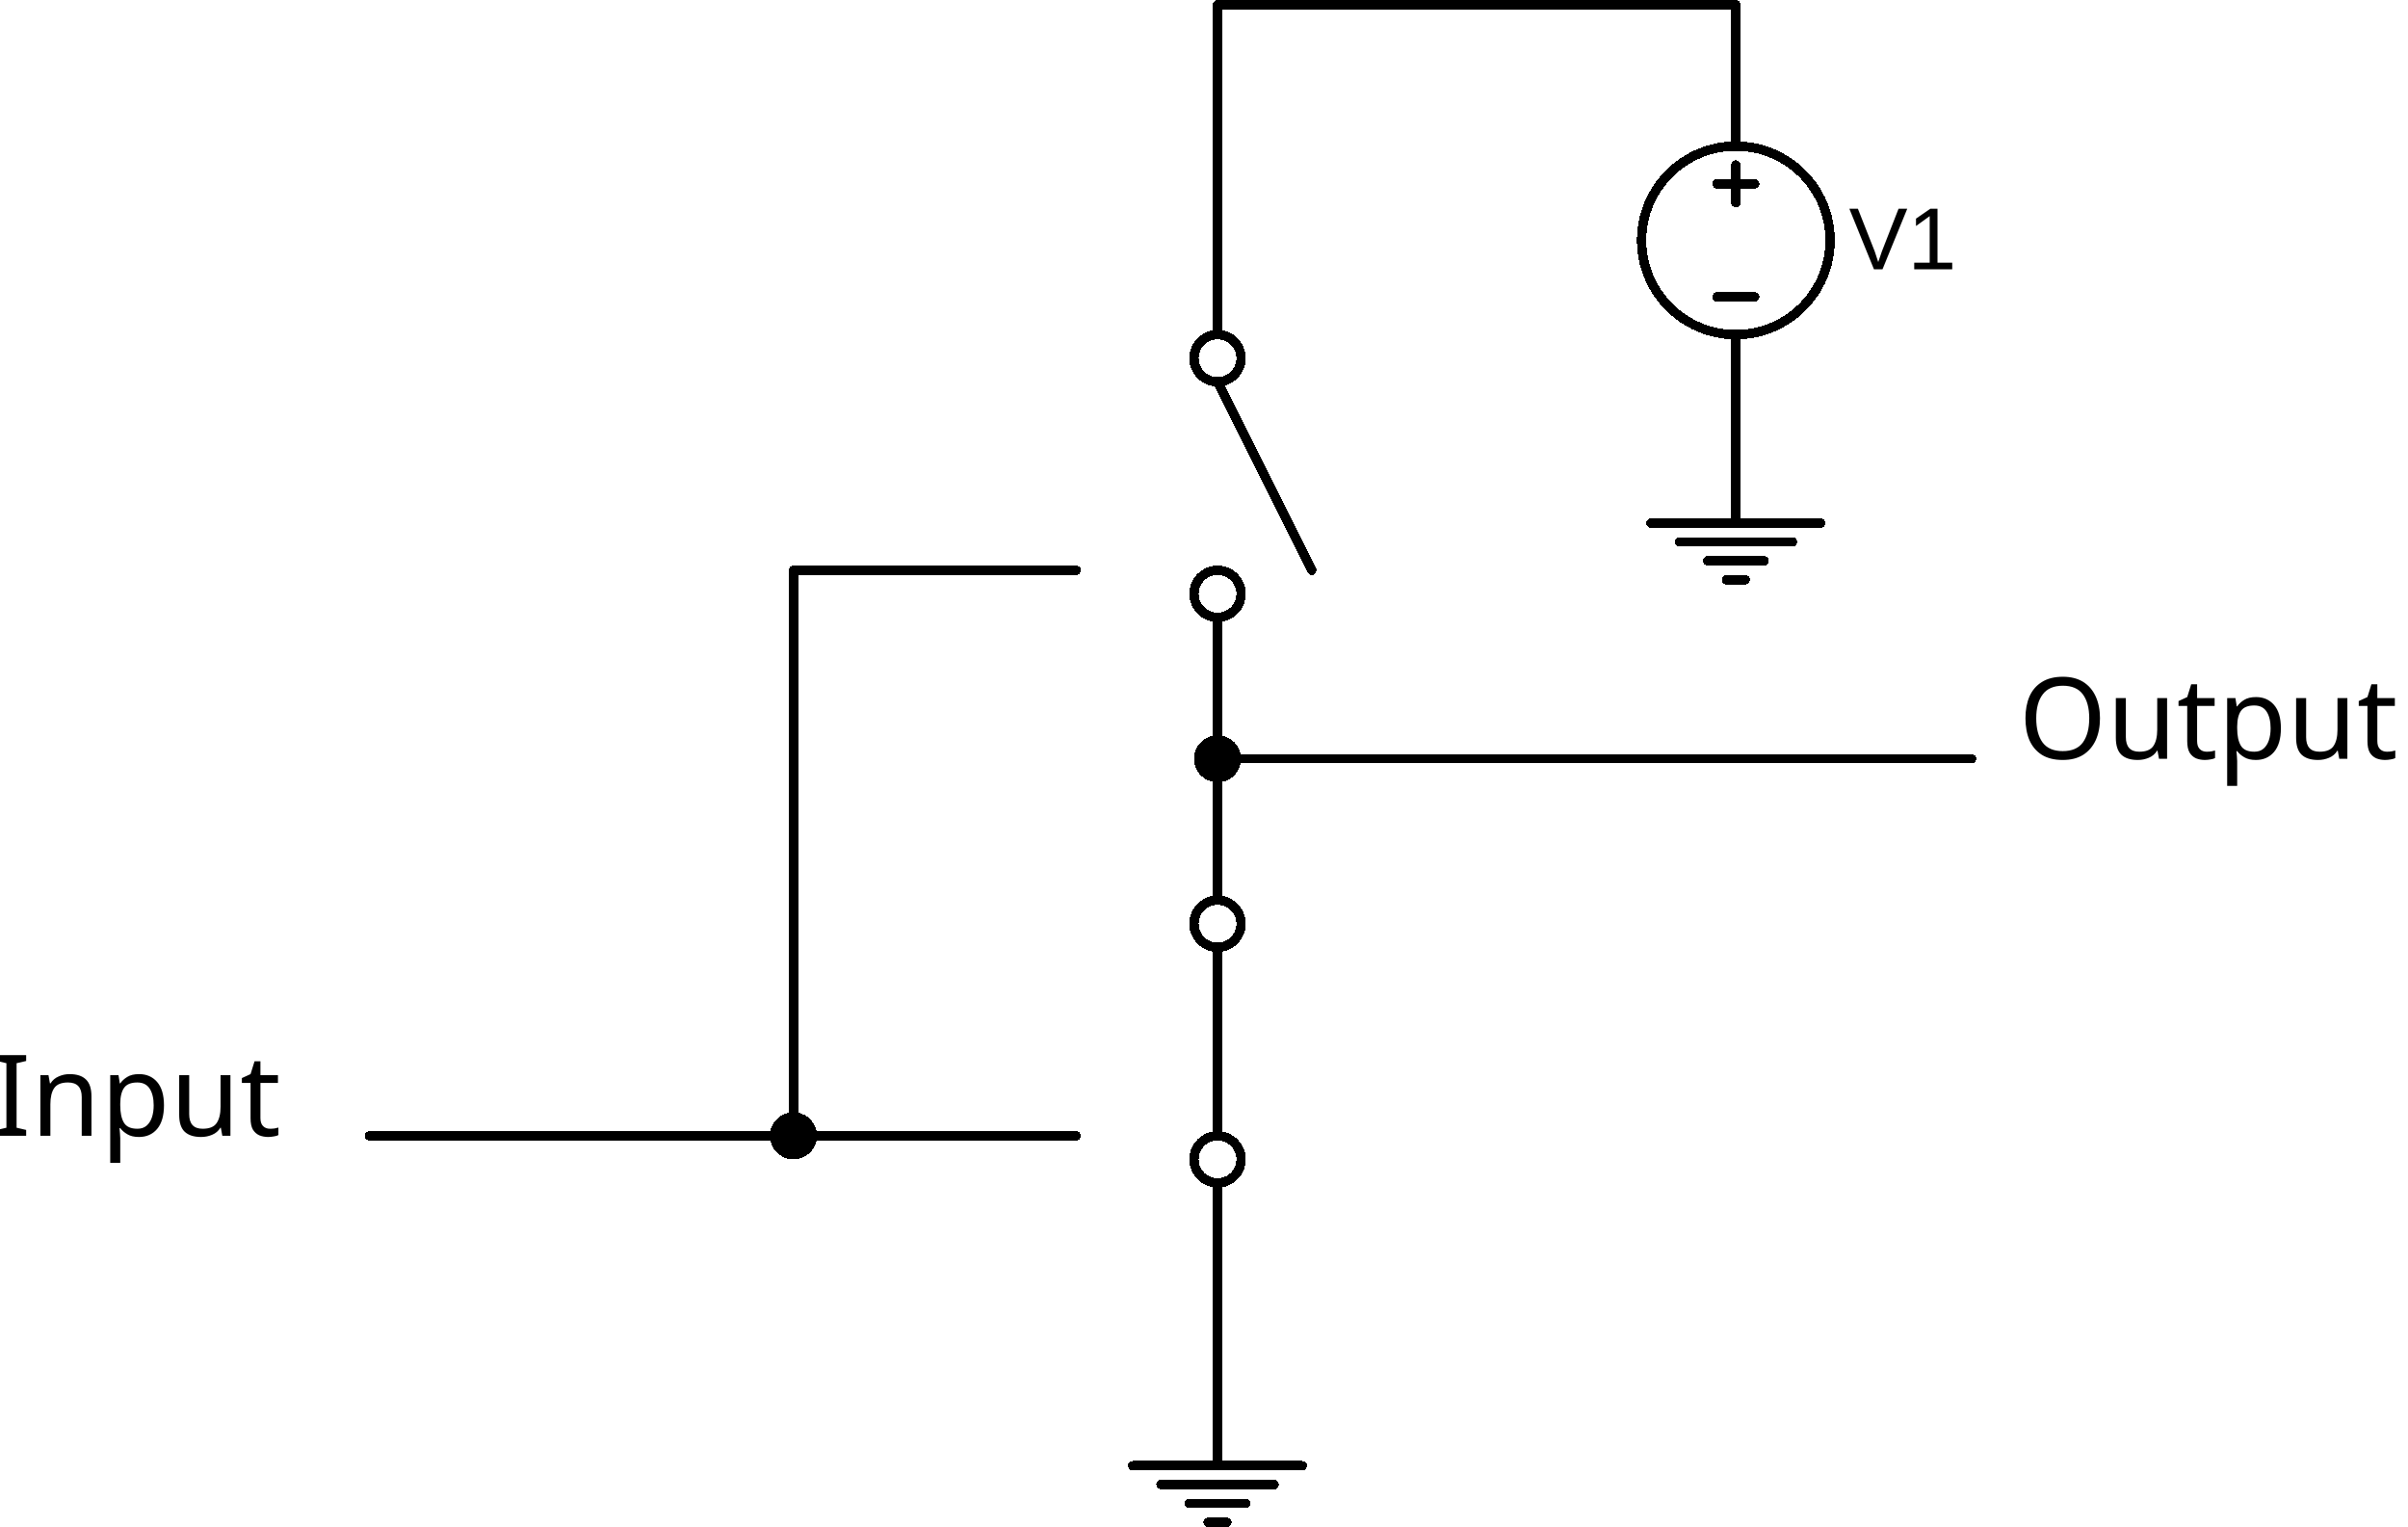
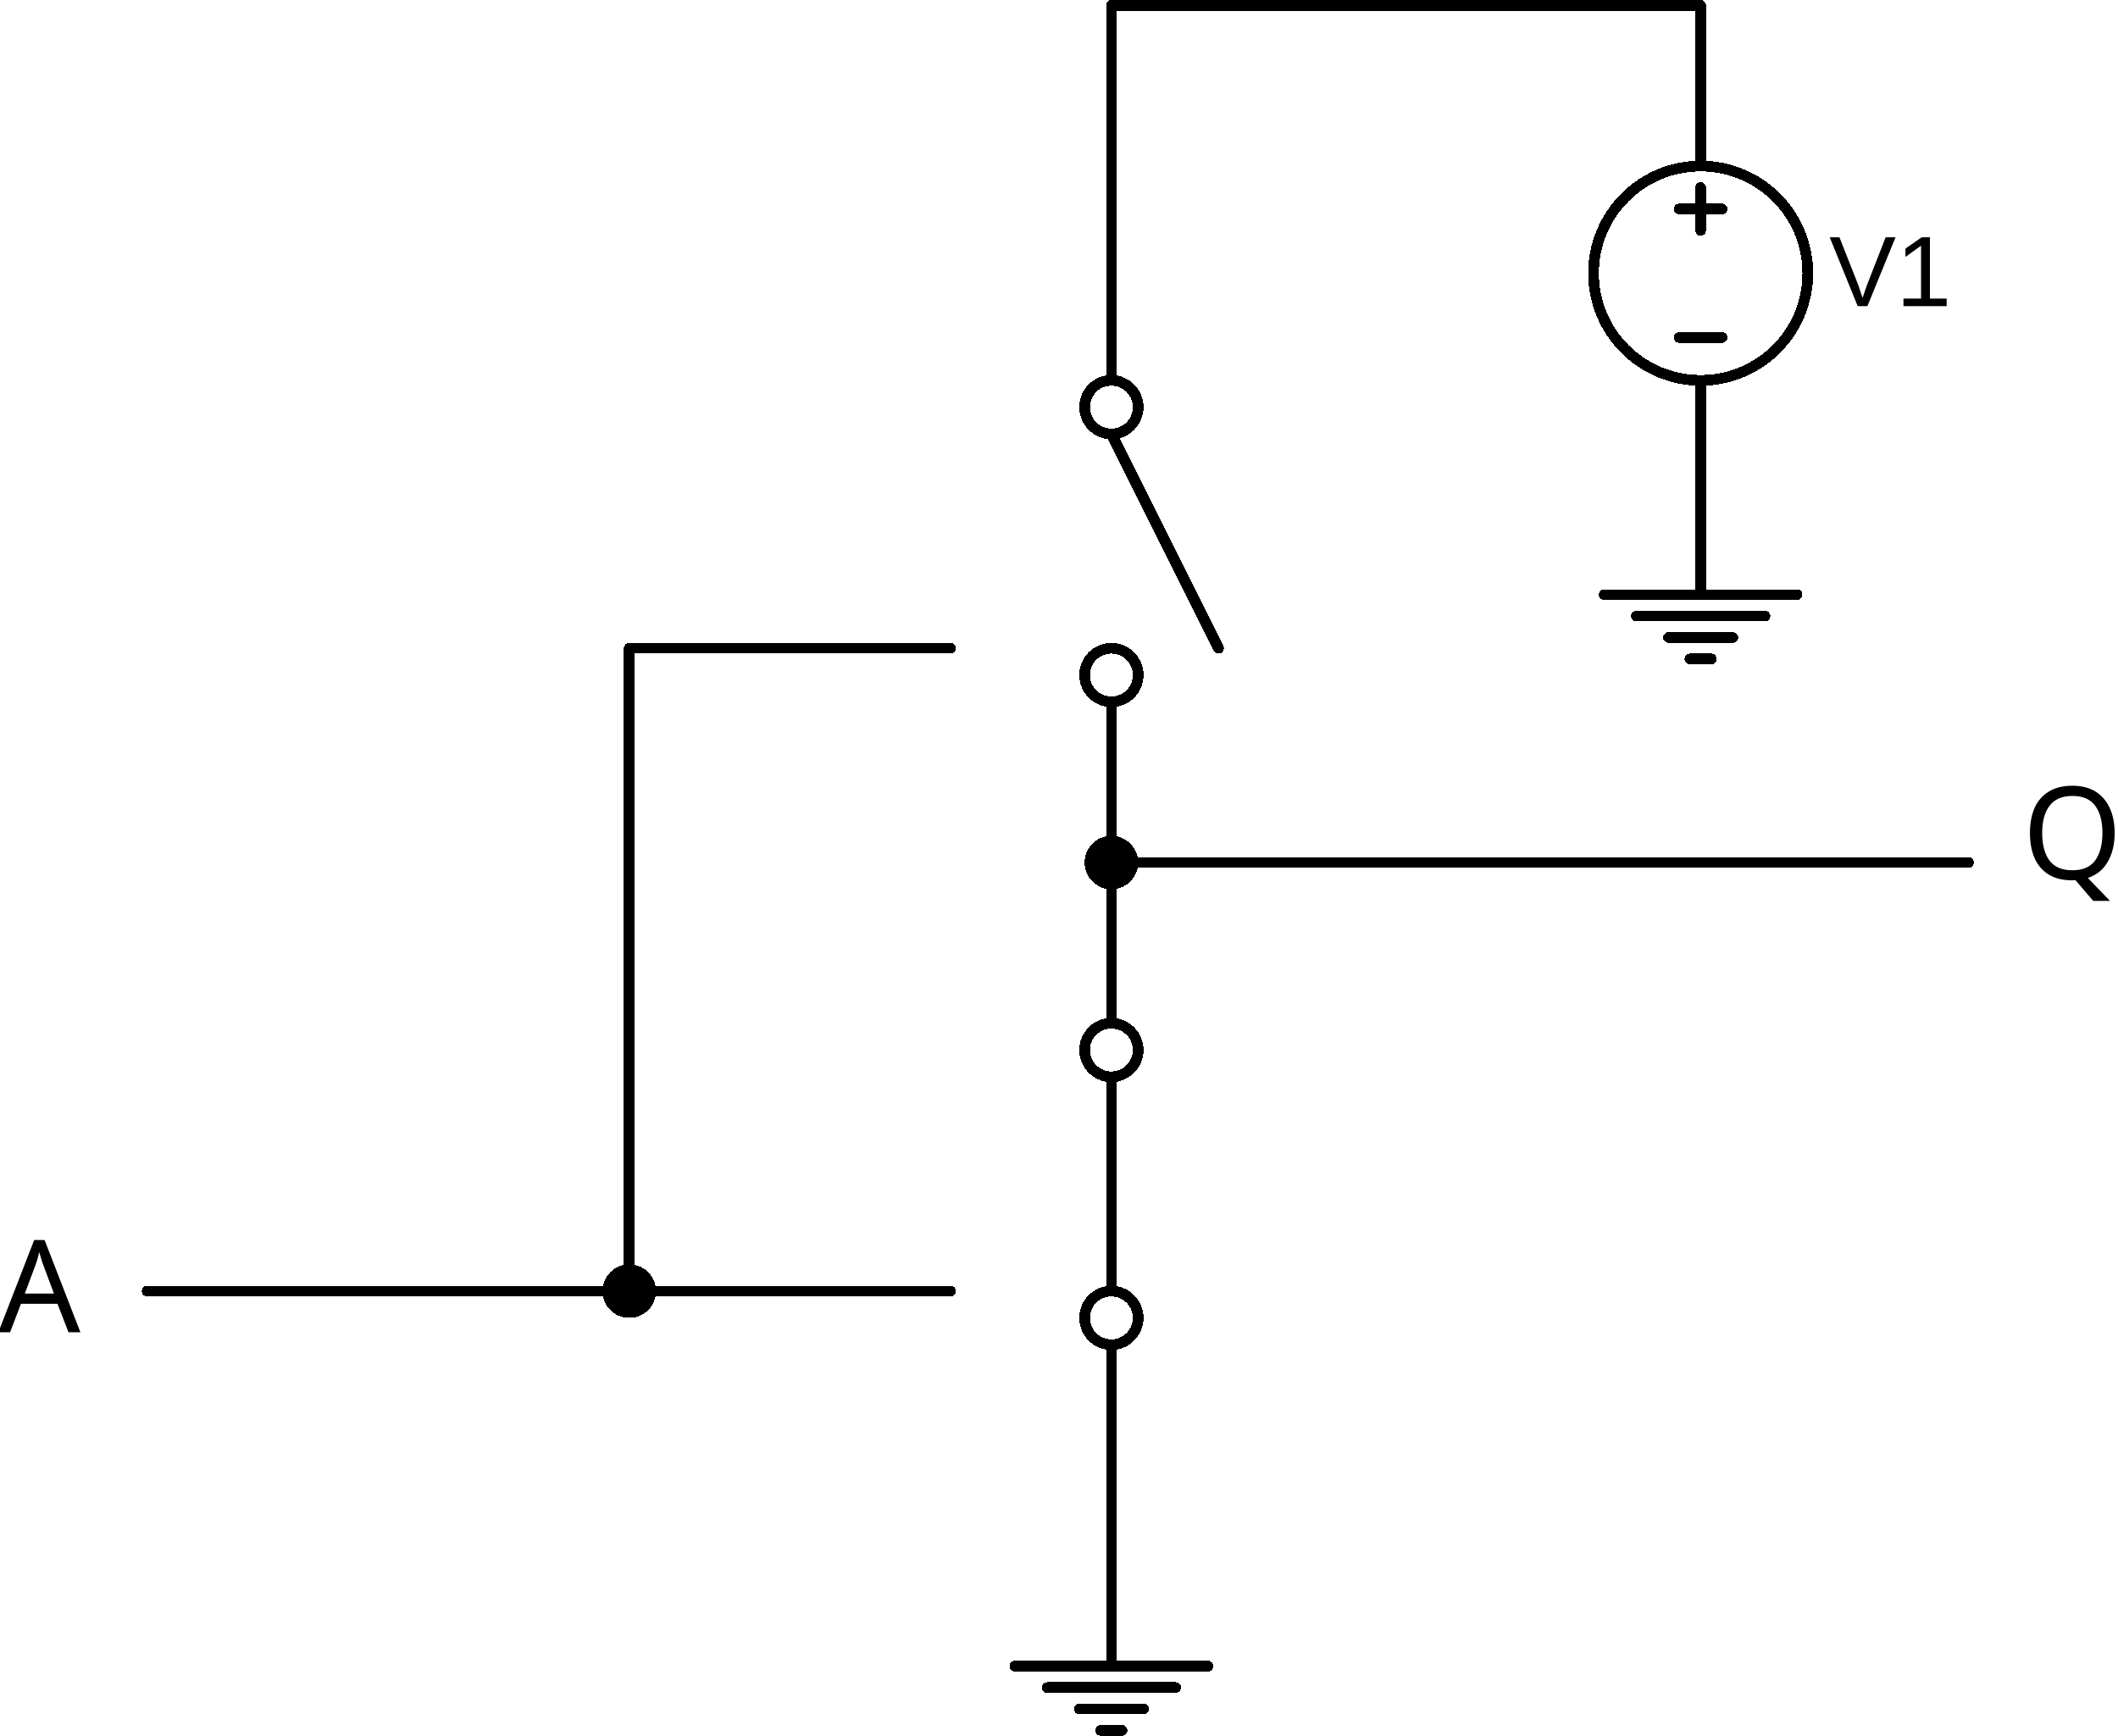
- <svg xmlns="http://www.w3.org/2000/svg" width="255.523" height="162" viewBox="-10 -817 255.523 162" version="1.1" id="svg3531">
+ <svg xmlns="http://www.w3.org/2000/svg" width="197.685" height="162" viewBox="-10 -817 197.685 162" version="1.1" id="svg3531">
  <defs id="defs3535" />
  <style type="text/css" id="style3333">
#g1 circle.pindot {fill: none;stroke: none;}#g1 rect, #g1 circle, #g1 ellipse, #g1 polyline, #g1 line, #g1 polygon, #g1 path {shape-rendering: crispEdges;}path, polyline, polygon {stroke-linejoin:round;}
rect, circle, ellipse, polyline, line, polygon, path {shape-rendering:crispEdges;}
</style>
-   <g c_etype="pinpart" c_shapetype="group" id="gge85" c_partid="part_import_gge85" c_para="package`HDR1X2`nameAlias`Value`BOM_Supplier Part``BOM_Supplier``Contributor`EasyEDA`BOM_Manufacturer Part``spicePre`V`spiceSymbolName`VDC`" c_origin="255,-710" transform="translate(-80.80273,-81.5)">
+   <g c_etype="pinpart" c_shapetype="group" id="gge85" c_partid="part_import_gge85" c_para="package`HDR1X2`nameAlias`Value`BOM_Supplier Part``BOM_Supplier``Contributor`EasyEDA`BOM_Manufacturer Part``spicePre`V`spiceSymbolName`VDC`" c_origin="255,-710" transform="translate(-106.2678,-81.5)">
    <g style="display:none" display="none" id="gge87" c_partid="part_annotation">
      <text style="font-size:9.333px;font-family:Arial;text-anchor:start;fill:#000000" id="text3445" dominant-baseline="" font-style="" font-weight="" font-size="7pt" y="-697.859" x="266.703" c_note="note_name">1</text>
    </g>
    <g id="gge89" c_partid="part_annotation">
      <text style="font-size:9.333px;font-family:Arial;text-anchor:start;fill:#000000" id="text3448" dominant-baseline="" font-style="" font-weight="" font-size="7pt" y="-706.93" x="267" c_note="note_pre">V1</text>
    </g>
    <circle style="fill:none;stroke:#000000;stroke-width:1;shape-rendering:crispEdges" r="10" id="gge91" cy="-710" cx="255" />
    <g c_rotation="90" id="gge92" c_origin="255,-730" c_spicepin="1" c_elec="0" c_show="show" c_etype="pinpart" c_partid="part_pin">
      <circle style="fill:none;stroke:none;shape-rendering:crispEdges" id="circle3452" r="2" cy="-730" cx="255" class="pindot" c_pindot="true" />
      <path style="fill:none;stroke:#000000;stroke-width:1;stroke-linejoin:round;shape-rendering:crispEdges" id="path3454" d="m 255,-720 v -10" />
      <text style="font-size:9.333px;font-family:Verdana;text-anchor:end;display:none;fill:#000000" id="text3456" transform="rotate(-90,255,-718)" display="none" font-size="7pt" y="-718" x="255">1</text>
      <text style="font-size:9.333px;font-family:Verdana;text-anchor:start;display:none;fill:#000000" id="text3458" transform="rotate(-90,251,-724)" display="none" font-size="7pt" y="-724" x="251">1</text>
      <circle style="display:none;fill:none;stroke:#000000;stroke-width:1;shape-rendering:crispEdges" id="circle3460" display="none" r="3" cy="-743" cx="255" />
      <path style="display:none;fill:none;stroke:#000000;stroke-width:1;stroke-linejoin:round;shape-rendering:crispEdges" id="path3462" display="none" d="m 252,-740 3,3 3,-3" />
    </g>
    <polyline style="fill:none;stroke:#000000;stroke-width:1;stroke-linecap:round;stroke-linejoin:round;shape-rendering:crispEdges" id="gge99" points="253 -716 257 -716" />
    <polyline style="fill:none;stroke:#000000;stroke-width:1;stroke-linecap:round;stroke-linejoin:round;shape-rendering:crispEdges" id="gge100" points="255 -718 255 -714" />
    <g c_rotation="270" id="gge101" c_origin="255,-690" c_spicepin="2" c_elec="0" c_show="show" c_etype="pinpart" c_partid="part_pin">
      <circle style="fill:none;stroke:none;shape-rendering:crispEdges" id="circle3467" r="2" cy="-690" cx="255" class="pindot" c_pindot="true" />
      <path style="fill:none;stroke:#000000;stroke-width:1;stroke-linejoin:round;shape-rendering:crispEdges" id="path3469" d="m 255,-700 v 10" />
      <text style="font-size:9.333px;font-family:Verdana;text-anchor:start;display:none;fill:#000000" id="text3471" transform="rotate(-90,255,-704)" display="none" font-size="7pt" y="-704" x="255">2</text>
      <text style="font-size:9.333px;font-family:Verdana;text-anchor:end;display:none;fill:#000000" id="text3473" transform="rotate(-90,251,-696)" display="none" font-size="7pt" y="-696" x="251">2</text>
      <circle style="display:none;fill:none;stroke:#000000;stroke-width:1;shape-rendering:crispEdges" id="circle3475" display="none" r="3" cy="-677" cx="255" />
      <path style="display:none;fill:none;stroke:#000000;stroke-width:1;stroke-linejoin:round;shape-rendering:crispEdges" id="path3477" display="none" d="m 258,-680 -3,-3 -3,3" />
    </g>
    <polyline style="fill:none;stroke:#000000;stroke-width:1;stroke-linecap:round;stroke-linejoin:round;shape-rendering:crispEdges" id="gge108" points="257 -704 253 -704" />
  </g>
-   <g c_rotation="0" c_shapetype="group" id="gge109" c_origin="255,-690" c_etype="pinpart" c_partid="part_netLabel_gnD" transform="translate(-80.80273,-81.5)">
+   <g c_rotation="0" c_shapetype="group" id="gge109" c_origin="255,-690" c_etype="pinpart" c_partid="part_netLabel_gnD" transform="translate(-106.2678,-81.5)">
    <circle style="fill:none;stroke:none;shape-rendering:crispEdges" id="circle3482" r="2" cy="-690" cx="255" class="pindot" c_pindot="true" />
    <text style="font-size:12px;font-family:'Times New Roman';text-anchor:start;display:none;fill:#000000" id="text3484" display="none" font-size="9pt" y="-664" x="242">GND</text>
    <polyline style="fill:none;stroke:#000000;stroke-width:1;stroke-linecap:round;stroke-linejoin:round;shape-rendering:crispEdges" id="gge113" points="255 -680 255 -690" />
    <polyline style="fill:none;stroke:#000000;stroke-width:1;stroke-linecap:round;stroke-linejoin:round;shape-rendering:crispEdges" id="gge114" points="246 -680 264 -680" />
    <polyline style="fill:none;stroke:#000000;stroke-width:1;stroke-linecap:round;stroke-linejoin:round;shape-rendering:crispEdges" id="gge115" points="249 -678 261 -678" />
    <polyline style="fill:none;stroke:#000000;stroke-width:1;stroke-linecap:round;stroke-linejoin:round;shape-rendering:crispEdges" id="gge116" points="252 -676 258 -676" />
    <polyline style="fill:none;stroke:#000000;stroke-width:1;stroke-linecap:round;stroke-linejoin:round;shape-rendering:crispEdges" id="gge117" points="254 -674 256 -674" />
  </g>
-   <polyline style="fill:none;stroke:#000000;stroke-width:1;stroke-linecap:round;stroke-linejoin:round;shape-rendering:crispEdges" id="gge118" points="200 -640 200 -670" c_shapetype="line" c_etype="wire" transform="translate(-80.80273,-81.5)" />
-   <polyline style="fill:none;stroke:#000000;stroke-width:1;stroke-linecap:round;stroke-linejoin:round;shape-rendering:crispEdges" id="gge119" points="185 -675 155 -675 155 -615 185 -615" c_shapetype="line" c_etype="wire" transform="translate(-80.80273,-81.5)" />
-   <polyline style="fill:none;stroke:#000000;stroke-width:1;stroke-linecap:round;stroke-linejoin:round;shape-rendering:crispEdges" id="gge120" points="110 -615 155 -615" c_shapetype="line" c_etype="wire" transform="translate(-80.80273,-81.5)" />
-   <polyline style="fill:none;stroke:#000000;stroke-width:1;stroke-linecap:round;stroke-linejoin:round;shape-rendering:crispEdges" id="gge121" points="280 -655 200 -655" c_shapetype="line" c_etype="wire" transform="translate(-80.80273,-81.5)" />
-   <g c_rotation="0" c_shapetype="group" id="gge122" c_origin="200,-590" c_etype="pinpart" c_partid="part_netLabel_gnD" transform="translate(-80.80273,-81.5)">
+   <polyline style="fill:none;stroke:#000000;stroke-width:1;stroke-linecap:round;stroke-linejoin:round;shape-rendering:crispEdges" id="gge118" points="200 -640 200 -670" c_shapetype="line" c_etype="wire" transform="translate(-106.2678,-81.5)" />
+   <polyline style="fill:none;stroke:#000000;stroke-width:1;stroke-linecap:round;stroke-linejoin:round;shape-rendering:crispEdges" id="gge119" points="185 -675 155 -675 155 -615 185 -615" c_shapetype="line" c_etype="wire" transform="translate(-106.2678,-81.5)" />
+   <polyline style="fill:none;stroke:#000000;stroke-width:1;stroke-linecap:round;stroke-linejoin:round;shape-rendering:crispEdges" id="gge120" points="110 -615 155 -615" c_shapetype="line" c_etype="wire" transform="translate(-106.2678,-81.5)" />
+   <polyline style="fill:none;stroke:#000000;stroke-width:1;stroke-linecap:round;stroke-linejoin:round;shape-rendering:crispEdges" id="gge121" points="280 -655 200 -655" c_shapetype="line" c_etype="wire" transform="translate(-106.2678,-81.5)" />
+   <g c_rotation="0" c_shapetype="group" id="gge122" c_origin="200,-590" c_etype="pinpart" c_partid="part_netLabel_gnD" transform="translate(-106.2678,-81.5)">
    <circle style="fill:none;stroke:none;shape-rendering:crispEdges" id="circle3496" r="2" cy="-590" cx="200" class="pindot" c_pindot="true" />
    <text style="font-size:12px;font-family:'Times New Roman';text-anchor:start;display:none;fill:#000000" id="text3498" display="none" font-size="9pt" y="-564" x="187">GND</text>
    <polyline style="fill:none;stroke:#000000;stroke-width:1;stroke-linecap:round;stroke-linejoin:round;shape-rendering:crispEdges" id="gge126" points="200 -580 200 -590" />
    <polyline style="fill:none;stroke:#000000;stroke-width:1;stroke-linecap:round;stroke-linejoin:round;shape-rendering:crispEdges" id="gge127" points="191 -580 209 -580" />
    <polyline style="fill:none;stroke:#000000;stroke-width:1;stroke-linecap:round;stroke-linejoin:round;shape-rendering:crispEdges" id="gge128" points="194 -578 206 -578" />
    <polyline style="fill:none;stroke:#000000;stroke-width:1;stroke-linecap:round;stroke-linejoin:round;shape-rendering:crispEdges" id="gge129" points="197 -576 203 -576" />
    <polyline style="fill:none;stroke:#000000;stroke-width:1;stroke-linecap:round;stroke-linejoin:round;shape-rendering:crispEdges" id="gge130" points="199 -574 201 -574" />
  </g>
-   <polyline style="fill:none;stroke:#000000;stroke-width:1;stroke-linecap:round;stroke-linejoin:round;shape-rendering:crispEdges" id="gge131" points="200 -590 200 -610" c_shapetype="line" c_etype="wire" transform="translate(-80.80273,-81.5)" />
-   <polyline style="fill:none;stroke:#000000;stroke-width:1;stroke-linecap:round;stroke-linejoin:round;shape-rendering:crispEdges" id="gge132" points="255 -730 255 -735 200 -735 200 -700" c_shapetype="line" c_etype="wire" transform="translate(-80.80273,-81.5)" />
-   <g c_etype="pinpart" c_shapetype="group" c_origin="70,-615" id="gge133" c_partid="part_annotation" transform="translate(-80.80273,-81.5)">
-     <text style="font-size:12px;font-family:Verdana;text-anchor:start;fill:#000000" id="text3508" type="comment" dominant-baseline="" font-style="" font-weight="" font-size="9pt" y="-615" x="70">Input</text>
+   <polyline style="fill:none;stroke:#000000;stroke-width:1;stroke-linecap:round;stroke-linejoin:round;shape-rendering:crispEdges" id="gge131" points="200 -590 200 -610" c_shapetype="line" c_etype="wire" transform="translate(-106.2678,-81.5)" />
+   <polyline style="fill:none;stroke:#000000;stroke-width:1;stroke-linecap:round;stroke-linejoin:round;shape-rendering:crispEdges" id="gge132" points="255 -730 255 -735 200 -735 200 -700" c_shapetype="line" c_etype="wire" transform="translate(-106.2678,-81.5)" />
+   <g c_etype="pinpart" c_shapetype="group" c_origin="70,-615" id="gge133" c_partid="part_annotation" transform="translate(-80.15234,-77.6595)">
+     <text style="font-size:12px;font-family:Verdana;text-anchor:start;fill:#000000" id="text3508" type="comment" dominant-baseline="" font-style="" font-weight="" font-size="9pt" y="-615" x="70">A</text>
  </g>
-   <g c_etype="pinpart" c_shapetype="group" c_origin="285,-655" id="gge135" c_partid="part_annotation" transform="translate(-80.80273,-81.5)">
-     <text style="font-size:12px;font-family:Verdana;text-anchor:start;fill:#000000" id="text3511" type="comment" dominant-baseline="" font-style="" font-weight="" font-size="9pt" y="-655" x="285">Output</text>
+   <g c_etype="pinpart" c_shapetype="group" c_origin="285,-655" id="gge135" c_partid="part_annotation" transform="translate(-106.2678,-79.9638)">
+     <text style="font-size:12px;font-family:Verdana;text-anchor:start;fill:#000000" id="text3511" type="comment" dominant-baseline="" font-style="" font-weight="" font-size="9pt" y="-655" x="285">Q</text>
  </g>
-   <polyline style="fill:none;stroke:#000000;stroke-width:1;stroke-linecap:round;stroke-linejoin:round;shape-rendering:crispEdges" c_shapetype="line" id="gge137" points="200 -695 210 -675" transform="translate(-80.80273,-81.5)" />
-   <polyline style="fill:none;stroke:#000000;stroke-width:1;stroke-linecap:round;stroke-linejoin:round;shape-rendering:crispEdges" id="gge138" points="200 -635 200 -615" c_shapetype="line" c_etype="wire" transform="translate(-80.80273,-81.5)" />
-   <circle style="fill:none;stroke:#000000;stroke-width:1;shape-rendering:crispEdges" r="2.5" c_shapetype="line" id="gge139" cy="-719" cx="119.197" />
-   <circle style="fill:none;stroke:#000000;stroke-width:1;shape-rendering:crispEdges" r="2.5" c_shapetype="line" id="gge140" cy="-694" cx="119.197" />
-   <circle style="fill:none;stroke:#000000;stroke-width:1;shape-rendering:crispEdges" r="2.5" c_shapetype="line" id="gge141" cy="-754" cx="119.197" />
-   <circle style="fill:none;stroke:#000000;stroke-width:1;shape-rendering:crispEdges" r="2.5" c_shapetype="line" id="gge142" cy="-779" cx="119.197" />
-   <g c_shapetype="group" id="gge82" c_origin="155,-615" c_etype="pinpart" c_partid="part_junction" transform="translate(-80.80273,-81.5)">
+   <polyline style="fill:none;stroke:#000000;stroke-width:1;stroke-linecap:round;stroke-linejoin:round;shape-rendering:crispEdges" c_shapetype="line" id="gge137" points="200 -695 210 -675" transform="translate(-106.2678,-81.5)" />
+   <polyline style="fill:none;stroke:#000000;stroke-width:1;stroke-linecap:round;stroke-linejoin:round;shape-rendering:crispEdges" id="gge138" points="200 -635 200 -615" c_shapetype="line" c_etype="wire" transform="translate(-106.2678,-81.5)" />
+   <circle style="fill:none;stroke:#000000;stroke-width:1;shape-rendering:crispEdges" r="2.5" c_shapetype="line" id="gge139" cy="-719" cx="93.732" />
+   <circle style="fill:none;stroke:#000000;stroke-width:1;shape-rendering:crispEdges" r="2.5" c_shapetype="line" id="gge140" cy="-694" cx="93.732" />
+   <circle style="fill:none;stroke:#000000;stroke-width:1;shape-rendering:crispEdges" r="2.5" c_shapetype="line" id="gge141" cy="-754" cx="93.732" />
+   <circle style="fill:none;stroke:#000000;stroke-width:1;shape-rendering:crispEdges" r="2.5" c_shapetype="line" id="gge142" cy="-779" cx="93.732" />
+   <g c_shapetype="group" id="gge82" c_origin="155,-615" c_etype="pinpart" c_partid="part_junction" transform="translate(-106.2678,-81.5)">
    <circle style="fill:none;stroke:none;shape-rendering:crispEdges" id="circle3520" r="2" cy="-615" cx="155" class="pindot" c_pindot="true" />
    <circle style="fill:#000000;stroke-width:1;shape-rendering:crispEdges" id="circle3522" r="2.5" cy="-615" cx="155" />
  </g>
-   <g c_shapetype="group" id="gge79" c_origin="200,-655" c_etype="pinpart" c_partid="part_junction" transform="translate(-80.80273,-81.5)">
+   <g c_shapetype="group" id="gge79" c_origin="200,-655" c_etype="pinpart" c_partid="part_junction" transform="translate(-106.2678,-81.5)">
    <circle style="fill:none;stroke:none;shape-rendering:crispEdges" id="circle3525" r="2" cy="-655" cx="200" class="pindot" c_pindot="true" />
    <circle style="fill:#000000;stroke-width:1;shape-rendering:crispEdges" id="circle3527" r="2.5" cy="-655" cx="200" />
  </g>
</svg>
